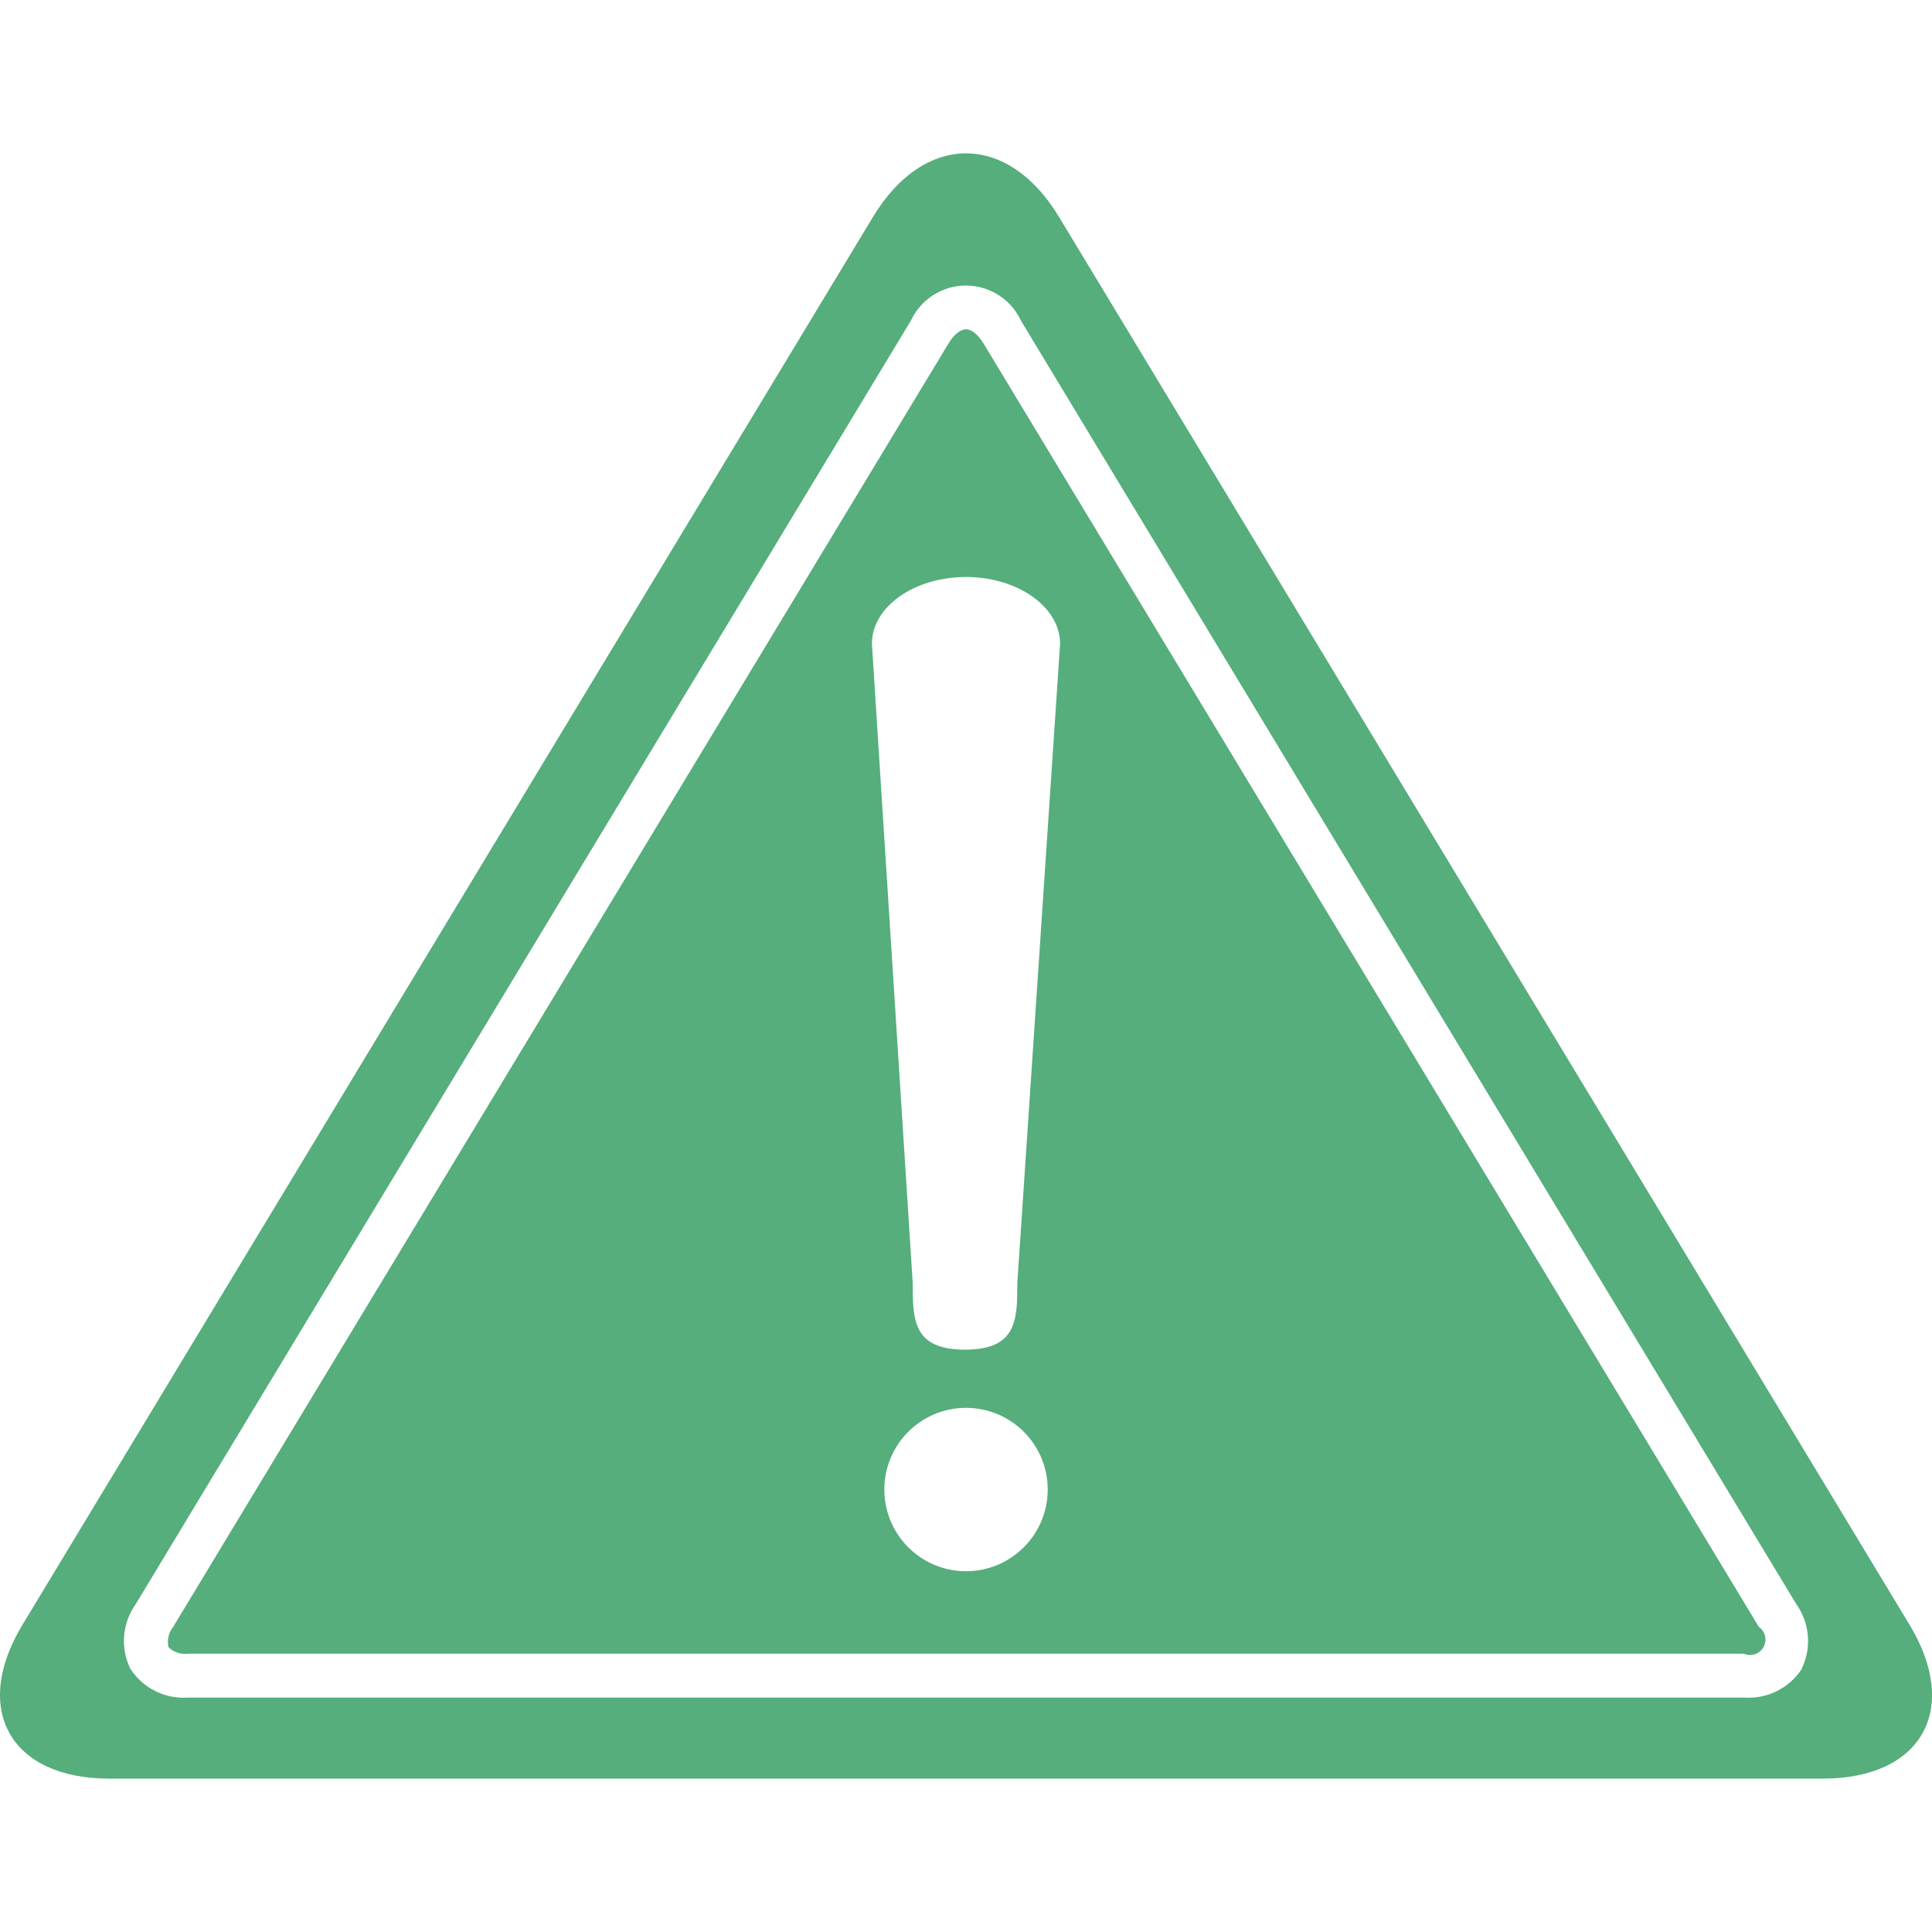
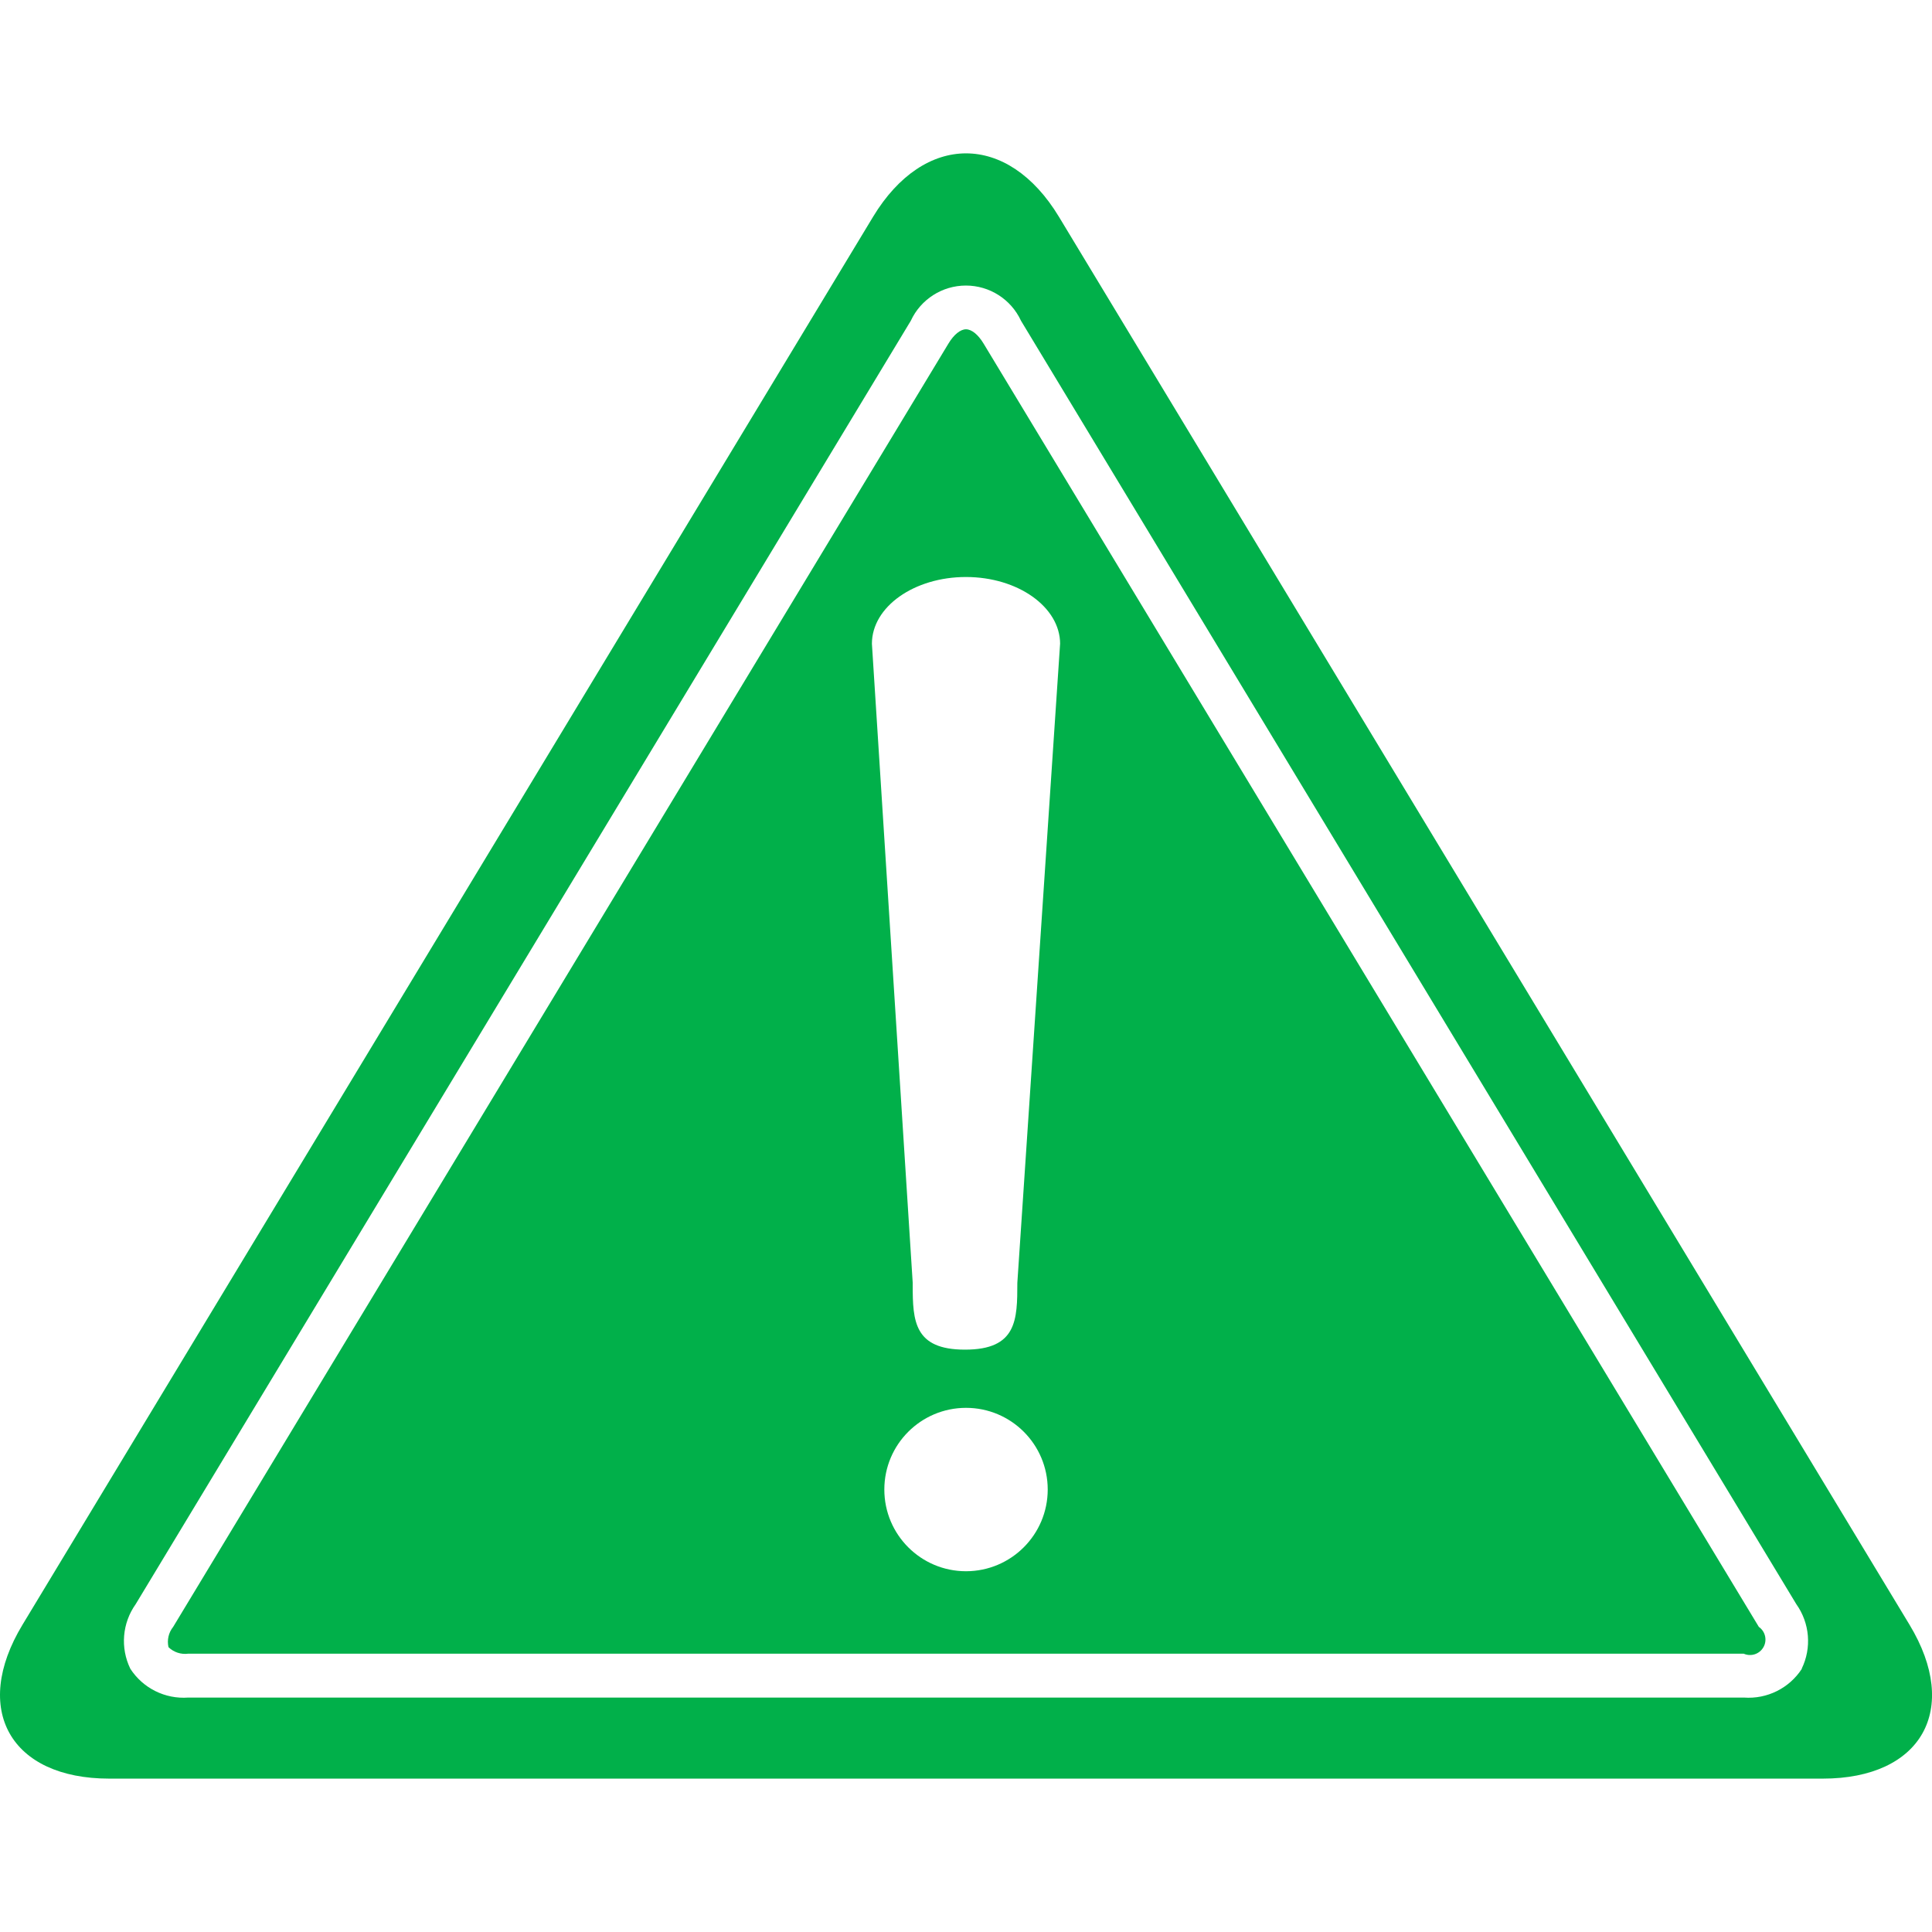
<svg xmlns="http://www.w3.org/2000/svg" height="70" viewBox="0 0 70 70" width="70">
  <g data-name="Something Wrong!" id="Something_Wrong_" transform="translate(0 3.885)">
    <rect fill="none" height="70" id="back" transform="translate(0 -3.885)" width="70" />
-     <path d="M69.186,53.312,38.368,2.3c-1.852-3.066-4.883-3.066-6.736,0L.815,53.312c-1.853,3.066-.437,5.575,3.146,5.575H66.04c3.583,0,5-2.509,3.146-5.575m-3.9,1.594a2.3,2.3,0,0,1-2.1,1.044H6.822a2.3,2.3,0,0,1-2.1-1.044,2.3,2.3,0,0,1,.194-2.34L33,6.066a2.2,2.2,0,0,1,3.993,0l28.091,46.5a2.3,2.3,0,0,1,.194,2.34M35.635,6.889c-.194-.322-.432-.514-.635-.514s-.44.192-.634.514h0L6.274,53.389a.863.863,0,0,0-.169.735.862.862,0,0,0,.717.236H63.178a.56.56,0,0,0,.548-.971ZM35,51.373a2.96,2.96,0,1,1,2.961-2.962A2.963,2.963,0,0,1,35,51.373m3.409-33.6L36.86,40.924c0,1.338-.013,2.423-1.9,2.42-1.839,0-1.891-1.037-1.891-2.334v-.09L31.591,17.769c0-1.34,1.531-2.42,3.41-2.419s3.409,1.087,3.409,2.424Z" data-name="Path 8749" fill="#55AE7B" id="Path_8749" transform="translate(0 1.671)" />
+     <path d="M69.186,53.312,38.368,2.3c-1.852-3.066-4.883-3.066-6.736,0L.815,53.312c-1.853,3.066-.437,5.575,3.146,5.575H66.04c3.583,0,5-2.509,3.146-5.575m-3.9,1.594a2.3,2.3,0,0,1-2.1,1.044H6.822a2.3,2.3,0,0,1-2.1-1.044,2.3,2.3,0,0,1,.194-2.34L33,6.066a2.2,2.2,0,0,1,3.993,0l28.091,46.5a2.3,2.3,0,0,1,.194,2.34M35.635,6.889c-.194-.322-.432-.514-.635-.514s-.44.192-.634.514h0L6.274,53.389a.863.863,0,0,0-.169.735.862.862,0,0,0,.717.236H63.178a.56.56,0,0,0,.548-.971ZM35,51.373a2.96,2.96,0,1,1,2.961-2.962A2.963,2.963,0,0,1,35,51.373m3.409-33.6L36.86,40.924c0,1.338-.013,2.423-1.9,2.42-1.839,0-1.891-1.037-1.891-2.334v-.09L31.591,17.769c0-1.34,1.531-2.42,3.41-2.419s3.409,1.087,3.409,2.424Z" data-name="Path 8749" fill="#01B04A" id="Path_8749" transform="translate(0 1.671)" />
  </g>
</svg>
